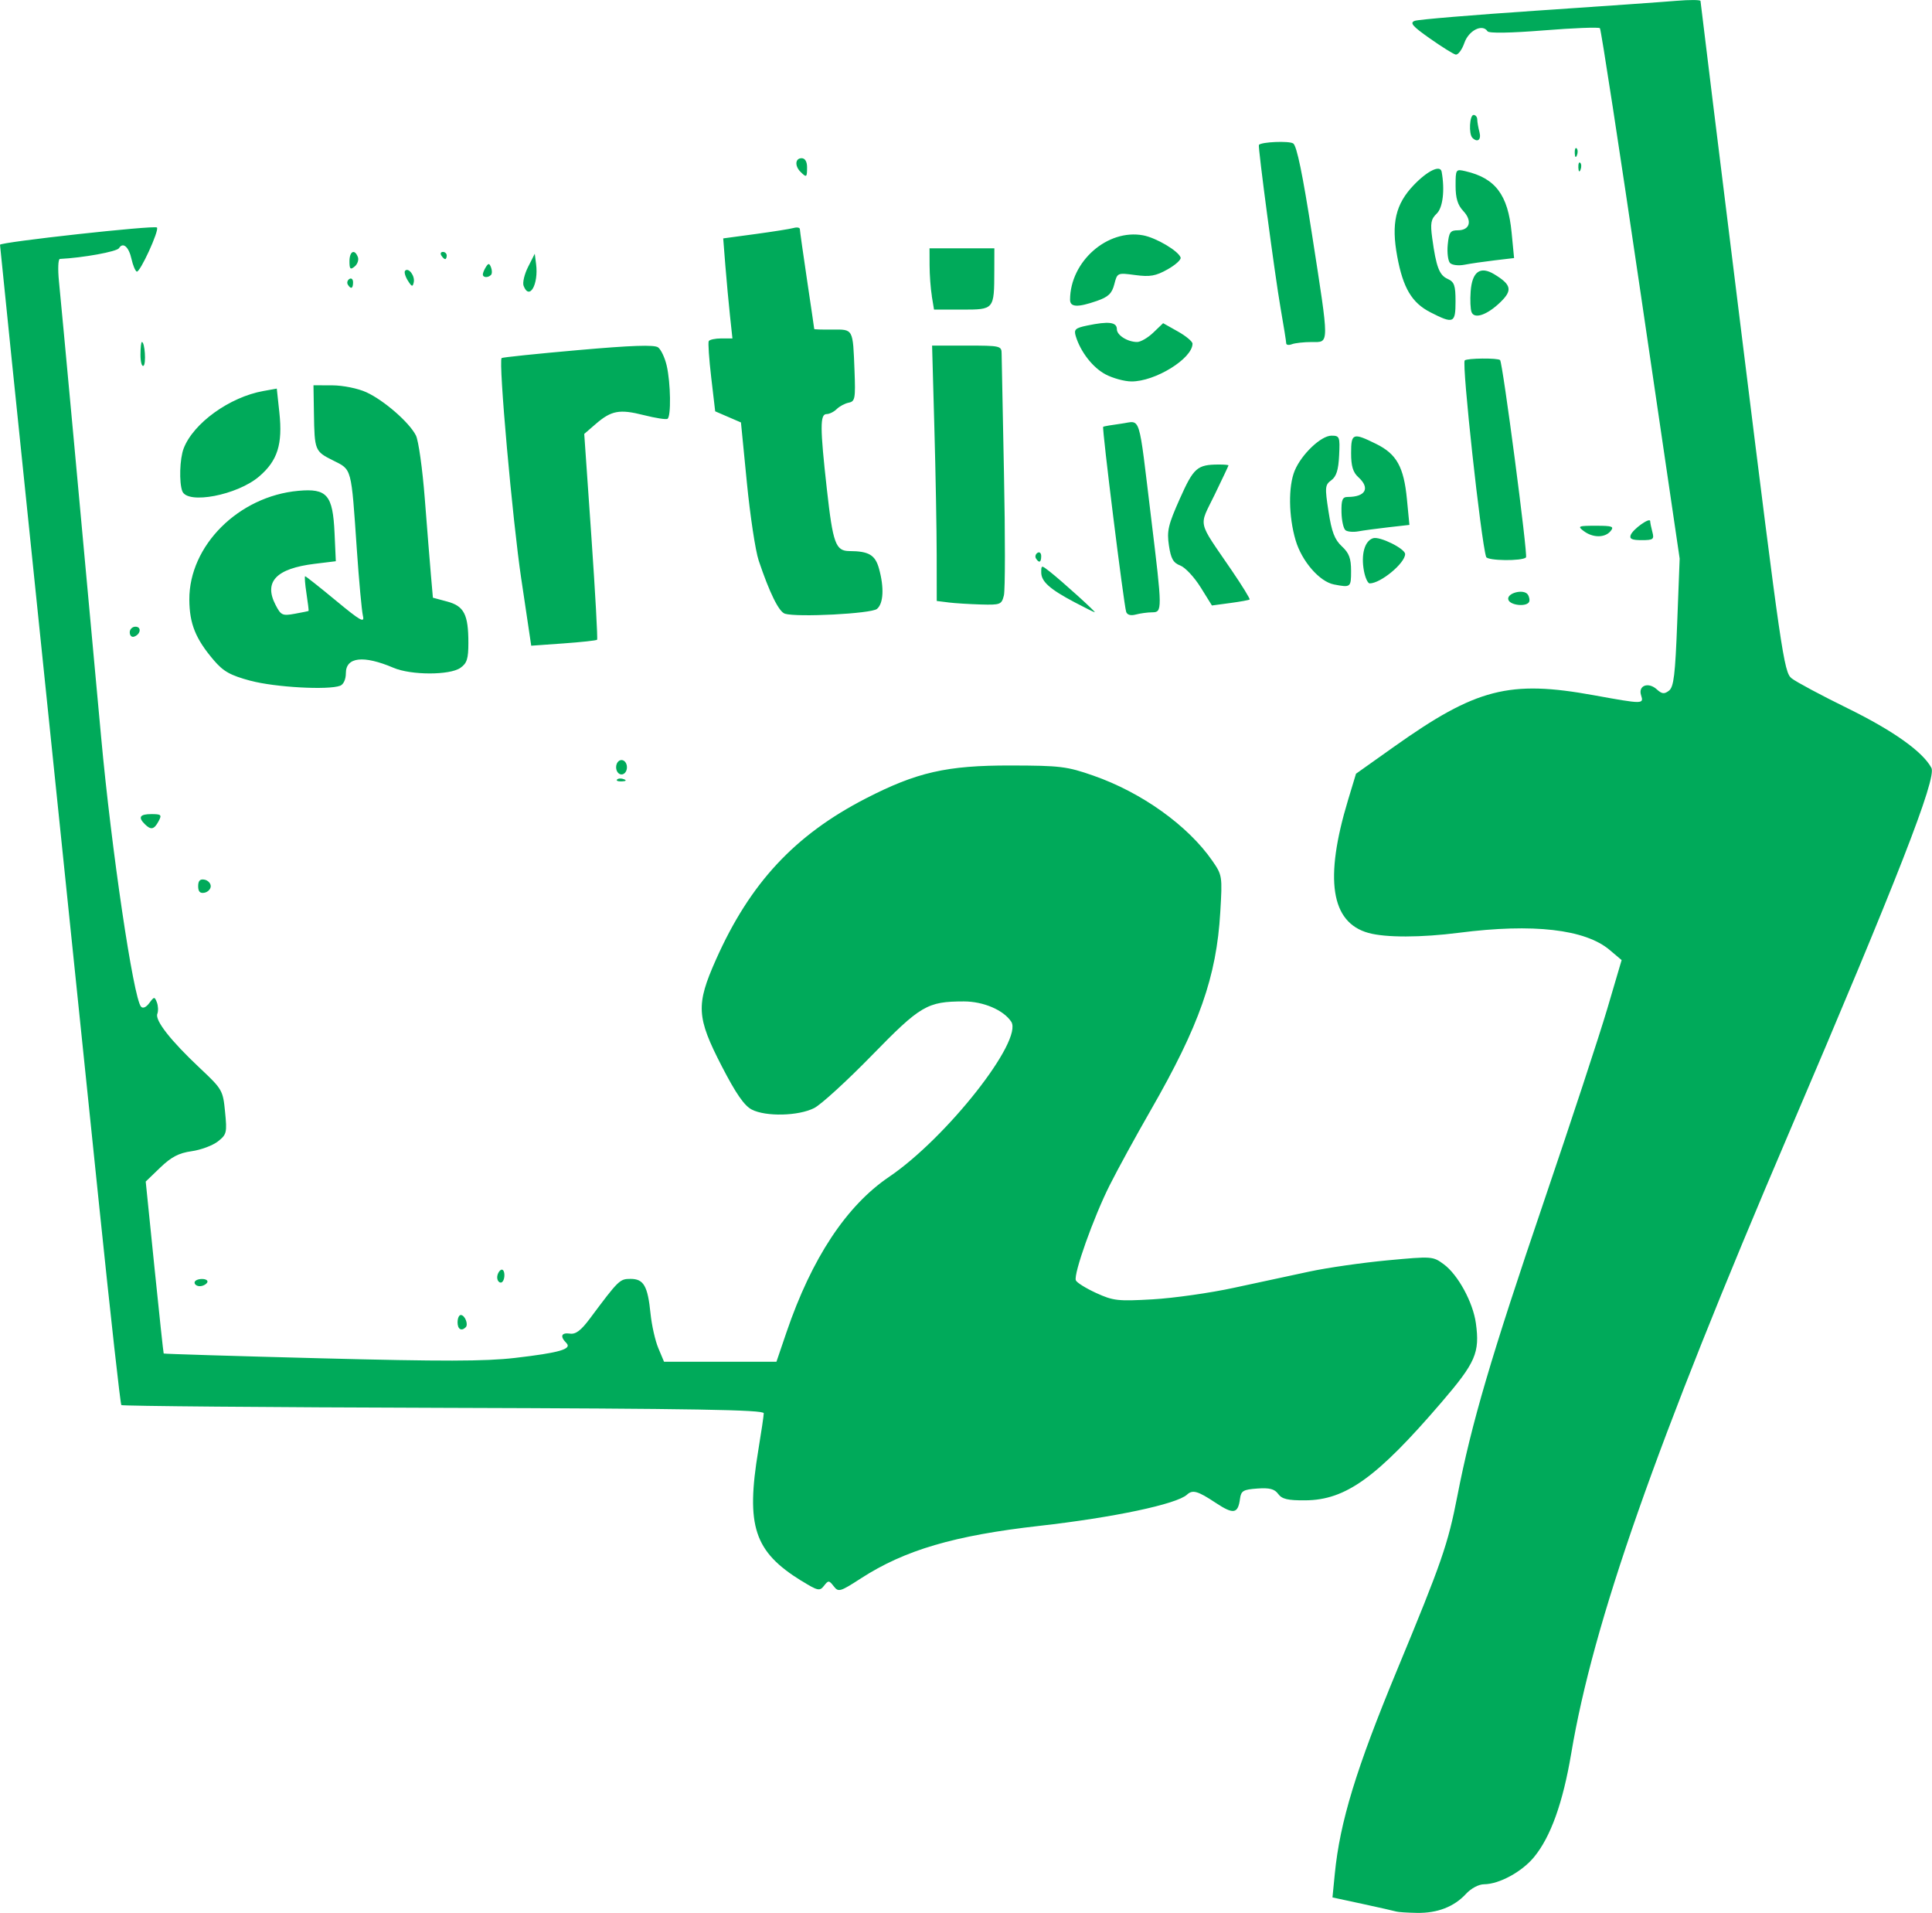
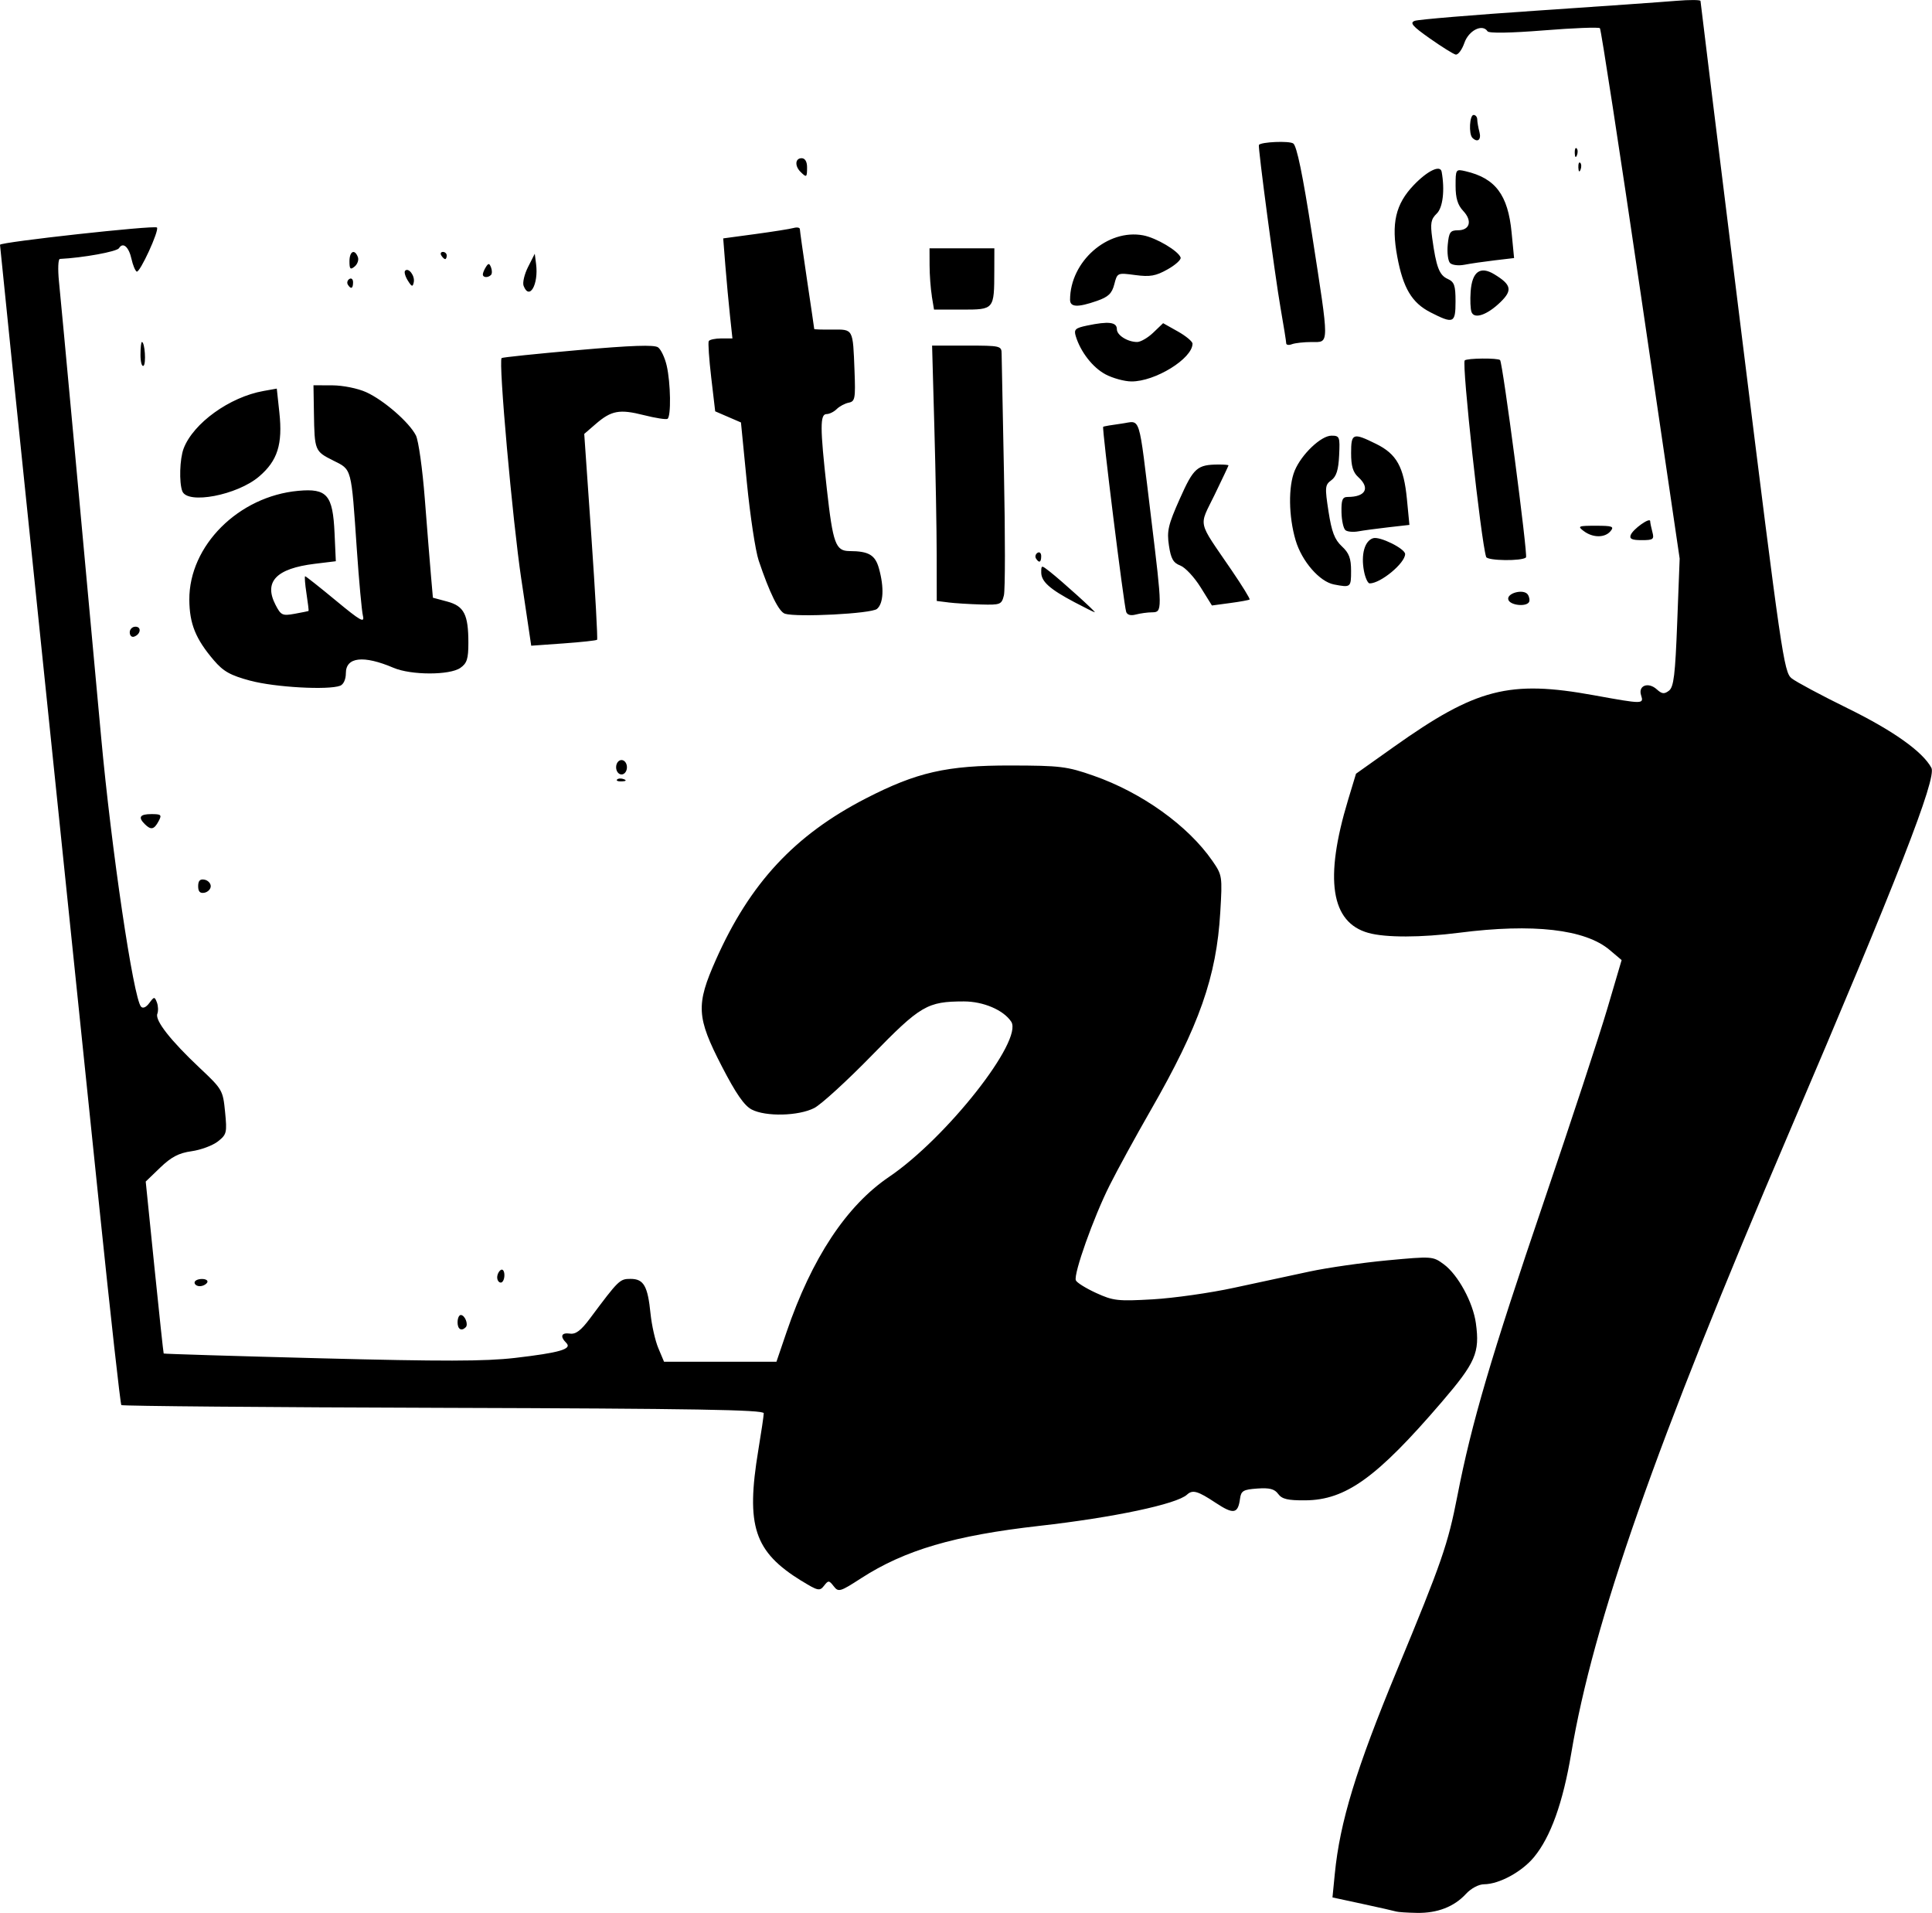
<svg xmlns="http://www.w3.org/2000/svg" width="63.883" height="63.241" id="svg3645" version="1.1">
  <defs id="defs3647" />
  <g id="layer1" transform="translate(-528.0587,-615.0276)">
-     <path style="fill:#00aa5a;fill-opacity:1;stroke:none" d="m 574.223,678.222 c -0.066,-0.02 -0.566,-0.133 -1.112,-0.251 l -0.993,-0.214 0.077,-0.782 c 0.168,-1.712 0.706,-3.472 2.06,-6.739 1.48,-3.571 1.681,-4.152 1.993,-5.755 0.469,-2.407 1.112,-4.594 2.862,-9.736 0.891,-2.619 1.834,-5.485 2.095,-6.369 l 0.474,-1.608 -0.393,-0.332 c -0.812,-0.688 -2.534,-0.885 -4.976,-0.572 -1.264,0.162 -2.433,0.165 -3.004,0.006 -1.242,-0.345 -1.463,-1.778 -0.675,-4.387 l 0.265,-0.876 1.258,-0.893 c 2.718,-1.929 3.81,-2.21 6.61,-1.701 1.631,0.296 1.653,0.296 1.558,-0.002 -0.102,-0.32 0.239,-0.447 0.519,-0.194 0.172,0.156 0.248,0.164 0.404,0.044 0.158,-0.122 0.206,-0.524 0.272,-2.257 l 0.081,-2.109 -1.284,-8.732 c -0.706,-4.803 -1.315,-8.764 -1.353,-8.803 -0.038,-0.039 -0.873,-0.007 -1.856,0.072 -1.107,0.088 -1.815,0.1 -1.86,0.03 -0.168,-0.258 -0.623,-0.029 -0.766,0.385 -0.08,0.229 -0.21,0.402 -0.289,0.384 -0.079,-0.018 -0.464,-0.259 -0.855,-0.534 -0.578,-0.407 -0.67,-0.516 -0.495,-0.581 0.118,-0.044 1.931,-0.195 4.027,-0.336 2.097,-0.141 4.174,-0.287 4.616,-0.325 0.442,-0.037 0.804,-0.035 0.804,0.005 0,0.04 0.617,5.046 1.372,11.125 1.299,10.464 1.386,11.063 1.638,11.266 0.147,0.118 0.985,0.566 1.863,0.997 1.498,0.735 2.476,1.43 2.762,1.965 0.181,0.339 -1.126,3.687 -4.712,12.072 -4.415,10.322 -6.469,16.176 -7.197,20.508 -0.275,1.633 -0.679,2.762 -1.231,3.431 -0.401,0.487 -1.15,0.894 -1.652,0.898 -0.176,0 -0.43,0.136 -0.596,0.316 -0.394,0.428 -0.946,0.642 -1.625,0.63 -0.313,-0.005 -0.623,-0.026 -0.689,-0.046 z m -19.663,-10.93 c -1.566,-0.968 -1.843,-1.809 -1.427,-4.323 0.098,-0.59 0.179,-1.138 0.18,-1.219 0.002,-0.115 -2.284,-0.154 -10.591,-0.179 -5.826,-0.017 -10.619,-0.059 -10.651,-0.091 -0.032,-0.033 -0.357,-2.955 -0.723,-6.493 -0.366,-3.538 -1.255,-12.138 -1.977,-19.11 -0.722,-6.972 -1.312,-12.713 -1.312,-12.757 0,-0.09 5.108,-0.652 5.189,-0.571 0.087,0.087 -0.571,1.519 -0.67,1.457 -0.051,-0.031 -0.127,-0.217 -0.17,-0.412 -0.089,-0.407 -0.283,-0.575 -0.415,-0.361 -0.071,0.114 -1.188,0.317 -1.954,0.355 -0.058,0.003 -0.072,0.339 -0.03,0.75 0.079,0.776 0.773,8.272 1.392,15.041 0.342,3.736 1.069,8.652 1.321,8.929 0.062,0.069 0.169,0.022 0.273,-0.119 0.159,-0.216 0.176,-0.218 0.251,-0.023 0.044,0.115 0.051,0.285 0.015,0.379 -0.083,0.217 0.439,0.884 1.408,1.795 0.741,0.697 0.762,0.733 0.832,1.447 0.068,0.688 0.054,0.747 -0.238,0.977 -0.171,0.134 -0.562,0.28 -0.868,0.323 -0.425,0.06 -0.671,0.189 -1.038,0.541 l -0.48,0.462 0.288,2.83 c 0.159,1.557 0.296,2.841 0.306,2.855 0.01,0.013 2.343,0.085 5.185,0.158 4.035,0.105 5.444,0.102 6.429,-0.012 1.486,-0.173 1.901,-0.294 1.698,-0.497 -0.216,-0.216 -0.164,-0.348 0.122,-0.307 0.192,0.028 0.365,-0.104 0.66,-0.499 0.955,-1.28 0.986,-1.31 1.344,-1.31 0.434,0 0.568,0.233 0.66,1.149 0.039,0.384 0.155,0.899 0.259,1.144 l 0.188,0.447 1.858,-7e-5 1.858,-4e-5 0.335,-0.983 c 0.833,-2.44 1.978,-4.174 3.39,-5.13 1.905,-1.291 4.444,-4.518 4.038,-5.131 -0.256,-0.386 -0.921,-0.669 -1.566,-0.669 -1.21,0.002 -1.429,0.13 -3.04,1.782 -0.819,0.84 -1.677,1.624 -1.906,1.742 -0.519,0.266 -1.605,0.292 -2.07,0.049 -0.247,-0.129 -0.523,-0.529 -0.988,-1.43 -0.837,-1.623 -0.859,-2.027 -0.193,-3.524 1.125,-2.53 2.605,-4.12 4.958,-5.331 1.684,-0.866 2.676,-1.092 4.785,-1.088 1.643,0.003 1.864,0.03 2.739,0.336 1.597,0.557 3.124,1.65 3.929,2.811 0.331,0.478 0.336,0.508 0.265,1.705 -0.126,2.135 -0.693,3.747 -2.302,6.548 -0.485,0.844 -1.097,1.962 -1.359,2.485 -0.529,1.053 -1.195,2.925 -1.115,3.135 0.028,0.074 0.329,0.262 0.669,0.418 0.568,0.26 0.718,0.277 1.874,0.211 0.692,-0.04 1.901,-0.211 2.687,-0.382 0.786,-0.17 1.912,-0.412 2.502,-0.538 0.59,-0.126 1.747,-0.292 2.571,-0.369 1.479,-0.138 1.503,-0.136 1.865,0.131 0.47,0.347 0.965,1.258 1.06,1.949 0.133,0.974 -0.007,1.296 -1.135,2.611 -2.138,2.491 -3.168,3.233 -4.504,3.243 -0.582,0.005 -0.773,-0.041 -0.898,-0.211 -0.121,-0.165 -0.284,-0.208 -0.69,-0.179 -0.465,0.033 -0.537,0.075 -0.572,0.336 -0.067,0.503 -0.215,0.527 -0.807,0.135 -0.593,-0.393 -0.761,-0.44 -0.946,-0.269 -0.34,0.314 -2.432,0.756 -4.879,1.032 -2.811,0.317 -4.453,0.799 -5.897,1.732 -0.697,0.451 -0.75,0.466 -0.906,0.264 -0.155,-0.199 -0.177,-0.2 -0.321,-0.015 -0.142,0.183 -0.204,0.169 -0.745,-0.165 z m -11.371,-8.552 c 0,-0.131 0.048,-0.238 0.106,-0.238 0.134,0 0.259,0.31 0.163,0.405 -0.143,0.143 -0.27,0.065 -0.27,-0.167 z m -8.697,-1.31 c 0,-0.066 0.11,-0.119 0.245,-0.119 0.135,0 0.212,0.054 0.172,0.119 -0.041,0.066 -0.151,0.119 -0.245,0.119 -0.094,0 -0.172,-0.054 -0.172,-0.119 z m 10.007,-0.172 c 0,-0.094 0.054,-0.205 0.119,-0.245 0.066,-0.041 0.119,0.037 0.119,0.172 0,0.135 -0.054,0.245 -0.119,0.245 -0.066,0 -0.119,-0.077 -0.119,-0.172 z m -9.888,-12.933 c 0,-0.179 0.062,-0.244 0.208,-0.216 0.115,0.022 0.208,0.119 0.208,0.216 0,0.097 -0.094,0.193 -0.208,0.216 -0.146,0.028 -0.208,-0.036 -0.208,-0.216 z m -1.763,-2.049 c -0.232,-0.232 -0.166,-0.334 0.219,-0.334 0.325,0 0.349,0.024 0.234,0.238 -0.147,0.274 -0.252,0.296 -0.453,0.095 z m 15.615,-1.478 c 0.04,-0.04 0.142,-0.044 0.228,-0.009 0.095,0.038 0.067,0.066 -0.072,0.072 -0.126,0.005 -0.196,-0.023 -0.156,-0.063 z m -0.032,-0.405 c 0,-0.132 0.079,-0.238 0.179,-0.238 0.099,0 0.179,0.106 0.179,0.238 0,0.132 -0.079,0.238 -0.179,0.238 -0.099,0 -0.179,-0.106 -0.179,-0.238 z m -12.085,-2.858 c -0.673,-0.181 -0.9,-0.308 -1.216,-0.678 -0.603,-0.705 -0.806,-1.207 -0.811,-2.004 -0.01,-1.785 1.63,-3.421 3.606,-3.599 0.949,-0.086 1.139,0.136 1.196,1.397 l 0.042,0.931 -0.697,0.085 c -1.274,0.155 -1.692,0.592 -1.297,1.357 0.179,0.346 0.227,0.369 0.635,0.295 0.243,-0.044 0.449,-0.086 0.458,-0.094 0.009,-0.008 -0.022,-0.269 -0.07,-0.58 -0.048,-0.311 -0.067,-0.566 -0.043,-0.566 0.025,0 0.481,0.361 1.013,0.801 0.819,0.678 0.958,0.756 0.897,0.506 -0.039,-0.162 -0.13,-1.153 -0.202,-2.201 -0.187,-2.728 -0.159,-2.622 -0.781,-2.933 -0.608,-0.304 -0.617,-0.326 -0.637,-1.564 l -0.015,-0.923 0.625,0.002 c 0.352,0.002 0.84,0.1 1.118,0.226 0.582,0.264 1.424,0.997 1.644,1.43 0.086,0.169 0.218,1.111 0.294,2.094 0.076,0.983 0.168,2.121 0.203,2.529 l 0.065,0.742 0.473,0.127 c 0.558,0.15 0.7,0.427 0.7,1.367 0,0.527 -0.047,0.674 -0.265,0.826 -0.352,0.246 -1.629,0.245 -2.211,-0.003 -0.993,-0.423 -1.575,-0.357 -1.575,0.178 0,0.202 -0.077,0.372 -0.188,0.415 -0.391,0.15 -2.158,0.052 -2.962,-0.165 z m 8.951,-3.351 c -0.294,-1.976 -0.761,-7.21 -0.652,-7.319 0.024,-0.024 1.159,-0.142 2.522,-0.262 1.779,-0.157 2.527,-0.183 2.652,-0.091 0.096,0.07 0.224,0.341 0.284,0.601 0.133,0.574 0.15,1.69 0.026,1.762 -0.049,0.028 -0.401,-0.027 -0.781,-0.123 -0.805,-0.204 -1.075,-0.154 -1.593,0.294 l -0.378,0.327 0.235,3.38 c 0.129,1.859 0.214,3.4 0.19,3.425 -0.025,0.025 -0.525,0.079 -1.112,0.121 l -1.066,0.076 -0.326,-2.19 z m -12.949,1.751 c 0,-0.104 0.085,-0.189 0.189,-0.189 0.21,0 0.174,0.256 -0.047,0.33 -0.078,0.026 -0.141,-0.038 -0.141,-0.141 z m 21.664,-0.619 c -0.198,-0.06 -0.509,-0.69 -0.867,-1.758 -0.107,-0.319 -0.282,-1.476 -0.39,-2.572 l -0.196,-1.992 -0.426,-0.184 -0.426,-0.184 -0.131,-1.116 c -0.072,-0.614 -0.109,-1.156 -0.082,-1.205 0.027,-0.049 0.214,-0.089 0.416,-0.089 l 0.367,0 -0.08,-0.745 c -0.044,-0.41 -0.113,-1.153 -0.153,-1.653 l -0.072,-0.909 1.059,-0.143 c 0.582,-0.079 1.153,-0.169 1.267,-0.201 0.115,-0.032 0.209,-0.015 0.209,0.039 3.5e-4,0.053 0.108,0.813 0.238,1.687 0.131,0.874 0.237,1.601 0.237,1.614 0,0.014 0.269,0.022 0.597,0.019 0.699,-0.007 0.681,-0.04 0.735,1.361 0.035,0.919 0.018,1.014 -0.192,1.055 -0.126,0.025 -0.304,0.12 -0.396,0.211 -0.091,0.091 -0.242,0.166 -0.336,0.166 -0.22,0 -0.218,0.446 0.009,2.479 0.202,1.806 0.29,2.047 0.748,2.05 0.64,0.003 0.851,0.128 0.976,0.578 0.175,0.63 0.149,1.156 -0.067,1.335 -0.189,0.157 -2.629,0.283 -3.046,0.158 z m 11.284,-0.063 c -0.078,-0.235 -0.805,-6.079 -0.76,-6.115 0.02,-0.017 0.29,-0.063 0.598,-0.104 0.665,-0.087 0.556,-0.433 0.989,3.128 0.372,3.057 0.373,3.107 0.028,3.109 -0.147,10e-4 -0.388,0.034 -0.535,0.073 -0.171,0.046 -0.286,0.013 -0.321,-0.091 z m -1.706,-0.315 c -0.823,-0.435 -1.102,-0.685 -1.102,-0.987 0,-0.244 0.004,-0.245 0.284,-0.025 0.398,0.313 1.538,1.343 1.486,1.343 -0.024,-10e-6 -0.324,-0.149 -0.668,-0.331 z m -4.17,0.006 -0.387,-0.048 -0.002,-1.511 c -0.001,-0.831 -0.035,-2.731 -0.077,-4.222 l -0.075,-2.71 1.149,0 c 1.112,0 1.149,0.009 1.15,0.268 3.5e-4,0.147 0.036,1.934 0.078,3.97 0.042,2.036 0.041,3.845 -0.003,4.021 -0.076,0.303 -0.115,0.318 -0.763,0.3 -0.376,-0.011 -0.857,-0.041 -1.07,-0.067 z m 8.336,-0.503 c -0.207,-0.333 -0.508,-0.655 -0.67,-0.717 -0.233,-0.088 -0.311,-0.226 -0.376,-0.663 -0.072,-0.479 -0.025,-0.681 0.36,-1.544 0.457,-1.026 0.574,-1.129 1.285,-1.132 0.18,-0.001 0.327,0.012 0.325,0.028 -10e-4,0.016 -0.209,0.456 -0.461,0.976 -0.524,1.08 -0.586,0.806 0.563,2.49 0.35,0.513 0.618,0.948 0.596,0.968 -0.022,0.02 -0.311,0.073 -0.643,0.117 l -0.603,0.081 -0.376,-0.605 z m 10.18,0.421 c -0.086,-0.223 0.515,-0.384 0.645,-0.172 0.051,0.083 0.066,0.193 0.034,0.245 -0.099,0.16 -0.611,0.105 -0.679,-0.073 z m -5.769,-0.512 c -0.476,-0.092 -1.062,-0.766 -1.267,-1.458 -0.234,-0.788 -0.247,-1.787 -0.03,-2.307 0.226,-0.541 0.871,-1.154 1.214,-1.154 0.27,0 0.284,0.035 0.254,0.653 -0.023,0.481 -0.091,0.697 -0.258,0.82 -0.21,0.154 -0.217,0.231 -0.093,1.033 0.104,0.674 0.202,0.93 0.44,1.151 0.241,0.223 0.306,0.398 0.306,0.815 0,0.545 -0.011,0.554 -0.566,0.447 z m 0.992,-0.445 c -0.103,-0.547 0.022,-0.995 0.302,-1.084 0.22,-0.07 1.059,0.345 1.059,0.524 0,0.3 -0.81,0.97 -1.172,0.97 -0.061,0 -0.146,-0.184 -0.189,-0.41 z m -10.845,-0.416 c -0.038,-0.061 -0.014,-0.145 0.052,-0.186 0.067,-0.041 0.121,0.009 0.121,0.111 0,0.209 -0.071,0.24 -0.174,0.075 z m 14.885,-0.05 c -0.171,-0.527 -0.81,-6.393 -0.708,-6.496 0.075,-0.075 1.095,-0.085 1.169,-0.011 0.087,0.087 0.924,6.457 0.857,6.524 -0.127,0.127 -1.276,0.113 -1.318,-0.016 z m 4.781,-0.725 c 0.075,-0.195 0.641,-0.597 0.643,-0.457 10e-4,0.051 0.034,0.213 0.073,0.36 0.065,0.241 0.029,0.268 -0.355,0.268 -0.323,0 -0.411,-0.042 -0.361,-0.172 z m -1.555,-0.13 c -0.213,-0.161 -0.18,-0.175 0.402,-0.175 0.549,0 0.613,0.024 0.485,0.179 -0.187,0.225 -0.586,0.224 -0.886,-0.004 z m -7.875,-0.026 c -0.068,-0.049 -0.128,-0.317 -0.134,-0.595 -0.008,-0.411 0.031,-0.506 0.204,-0.506 0.595,0 0.752,-0.293 0.352,-0.655 -0.176,-0.159 -0.238,-0.367 -0.238,-0.793 0,-0.664 0.058,-0.686 0.831,-0.304 0.675,0.333 0.912,0.76 1.015,1.827 l 0.082,0.849 -0.696,0.079 c -0.383,0.044 -0.83,0.104 -0.993,0.134 -0.164,0.03 -0.354,0.015 -0.422,-0.035 z m -38.463,-1.29 c -0.11,-0.288 -0.086,-1.07 0.043,-1.411 0.319,-0.838 1.522,-1.705 2.644,-1.904 l 0.437,-0.078 0.085,0.79 c 0.113,1.051 -0.059,1.594 -0.67,2.116 -0.721,0.617 -2.368,0.932 -2.539,0.486 z m 30.527,-3.864 c -0.422,-0.223 -0.827,-0.743 -0.985,-1.265 -0.066,-0.219 -0.015,-0.267 0.374,-0.348 0.717,-0.15 0.986,-0.116 0.986,0.122 0,0.198 0.356,0.421 0.671,0.421 0.115,0 0.356,-0.14 0.534,-0.311 l 0.324,-0.311 0.486,0.273 c 0.267,0.15 0.486,0.332 0.486,0.404 0,0.493 -1.238,1.257 -2.025,1.249 -0.229,-0.002 -0.613,-0.108 -0.852,-0.234 z m -31.91,-0.646 c 0,-0.233 0.021,-0.424 0.046,-0.424 0.098,0 0.147,0.729 0.053,0.787 -0.055,0.034 -0.099,-0.129 -0.099,-0.363 z m 37.884,-0.381 c 0,-0.056 -0.085,-0.585 -0.188,-1.174 -0.183,-1.048 -0.753,-5.337 -0.715,-5.385 0.079,-0.1 0.998,-0.139 1.135,-0.048 0.118,0.079 0.313,1.022 0.622,3.012 0.578,3.724 0.578,3.553 -0.01,3.553 -0.257,0 -0.552,0.033 -0.655,0.072 -0.104,0.04 -0.189,0.026 -0.189,-0.03 z m 4.768,-1.025 c -0.612,-0.313 -0.903,-0.8 -1.096,-1.841 -0.204,-1.099 -0.057,-1.736 0.546,-2.365 0.457,-0.477 0.879,-0.678 0.922,-0.44 0.109,0.604 0.041,1.187 -0.163,1.383 -0.192,0.185 -0.216,0.319 -0.149,0.811 0.131,0.954 0.233,1.224 0.51,1.348 0.221,0.1 0.261,0.214 0.261,0.745 0,0.724 -0.064,0.751 -0.832,0.359 z m 1.36,-0.008 c -0.037,-0.095 -0.05,-0.402 -0.029,-0.681 0.048,-0.655 0.316,-0.85 0.781,-0.568 0.566,0.343 0.608,0.528 0.208,0.917 -0.44,0.428 -0.867,0.576 -0.96,0.333 z m -17.845,-0.528 c -0.041,-0.246 -0.074,-0.701 -0.075,-1.013 l -0.002,-0.566 1.072,0 1.072,0 -0.002,0.745 c -0.003,1.283 -10e-4,1.281 -1.069,1.281 l -0.924,0 -0.074,-0.447 z m 4.57,0.119 c 0.004,-1.263 1.237,-2.348 2.417,-2.127 0.433,0.081 1.168,0.517 1.239,0.734 0.023,0.069 -0.172,0.246 -0.433,0.392 -0.39,0.219 -0.579,0.252 -1.067,0.187 -0.592,-0.079 -0.594,-0.078 -0.693,0.305 -0.079,0.305 -0.197,0.418 -0.573,0.549 -0.64,0.223 -0.891,0.211 -0.89,-0.04 z M 545.372,624.477 c -0.04,-0.104 0.027,-0.386 0.148,-0.625 l 0.221,-0.436 0.044,0.342 c 0.086,0.675 -0.223,1.214 -0.413,0.719 z m -5.812,-0.041 c -0.038,-0.061 -0.014,-0.145 0.052,-0.186 0.067,-0.041 0.121,0.009 0.121,0.111 0,0.209 -0.071,0.24 -0.174,0.075 z m 1.982,-0.135 c -0.086,-0.14 -0.126,-0.285 -0.087,-0.324 0.115,-0.115 0.33,0.172 0.285,0.382 -0.034,0.164 -0.067,0.154 -0.198,-0.059 z m 2.482,-0.201 c 0.001,-0.049 0.047,-0.161 0.103,-0.248 0.082,-0.13 0.113,-0.126 0.169,0.018 0.037,0.097 0.036,0.209 -0.003,0.248 -0.1,0.1 -0.27,0.089 -0.268,-0.018 z m -4.41,-0.432 c 0,-0.335 0.171,-0.422 0.278,-0.142 0.036,0.093 -0.012,0.234 -0.106,0.312 -0.142,0.118 -0.172,0.088 -0.172,-0.17 z m 36.392,0.056 c -0.067,-0.069 -0.102,-0.34 -0.077,-0.604 0.04,-0.415 0.084,-0.479 0.335,-0.479 0.398,0 0.485,-0.312 0.178,-0.639 -0.184,-0.196 -0.253,-0.423 -0.253,-0.83 0,-0.55 0.006,-0.559 0.328,-0.484 0.989,0.23 1.404,0.781 1.524,2.025 l 0.082,0.846 -0.645,0.076 c -0.355,0.042 -0.803,0.107 -0.996,0.145 -0.193,0.038 -0.406,0.013 -0.474,-0.055 z m -33.354,-0.249 c -0.041,-0.066 -0.017,-0.119 0.052,-0.119 0.069,0 0.126,0.054 0.126,0.119 0,0.066 -0.024,0.119 -0.052,0.119 -0.029,0 -0.086,-0.054 -0.126,-0.119 z m 11.878,-2.764 c -0.199,-0.199 -0.179,-0.453 0.036,-0.453 0.111,0 0.179,0.113 0.179,0.298 0,0.34 -0.017,0.352 -0.214,0.155 z m 25.718,-0.145 c -0.005,-0.126 0.023,-0.196 0.063,-0.156 0.04,0.04 0.044,0.142 0.009,0.228 -0.038,0.095 -0.066,0.067 -0.072,-0.072 z m -0.119,-0.477 c -0.005,-0.126 0.023,-0.196 0.063,-0.156 0.04,0.04 0.044,0.142 0.009,0.228 -0.038,0.095 -0.066,0.067 -0.072,-0.072 z m -3.385,-0.506 c -0.126,-0.126 -0.092,-0.755 0.04,-0.755 0.066,0 0.12,0.067 0.121,0.149 10e-4,0.082 0.034,0.27 0.073,0.417 0.068,0.254 -0.063,0.36 -0.234,0.189 z" id="path3141" />
+     <path style="fill:#000000;fill-opacity:1;stroke:none" d="m 574.223,678.222 c -0.066,-0.02 -0.566,-0.133 -1.112,-0.251 l -0.993,-0.214 0.077,-0.782 c 0.168,-1.712 0.706,-3.472 2.06,-6.739 1.48,-3.571 1.681,-4.152 1.993,-5.755 0.469,-2.407 1.112,-4.594 2.862,-9.736 0.891,-2.619 1.834,-5.485 2.095,-6.369 l 0.474,-1.608 -0.393,-0.332 c -0.812,-0.688 -2.534,-0.885 -4.976,-0.572 -1.264,0.162 -2.433,0.165 -3.004,0.006 -1.242,-0.345 -1.463,-1.778 -0.675,-4.387 l 0.265,-0.876 1.258,-0.893 c 2.718,-1.929 3.81,-2.21 6.61,-1.701 1.631,0.296 1.653,0.296 1.558,-0.002 -0.102,-0.32 0.239,-0.447 0.519,-0.194 0.172,0.156 0.248,0.164 0.404,0.044 0.158,-0.122 0.206,-0.524 0.272,-2.257 l 0.081,-2.109 -1.284,-8.732 c -0.706,-4.803 -1.315,-8.764 -1.353,-8.803 -0.038,-0.039 -0.873,-0.007 -1.856,0.072 -1.107,0.088 -1.815,0.1 -1.86,0.03 -0.168,-0.258 -0.623,-0.029 -0.766,0.385 -0.08,0.229 -0.21,0.402 -0.289,0.384 -0.079,-0.018 -0.464,-0.259 -0.855,-0.534 -0.578,-0.407 -0.67,-0.516 -0.495,-0.581 0.118,-0.044 1.931,-0.195 4.027,-0.336 2.097,-0.141 4.174,-0.287 4.616,-0.325 0.442,-0.037 0.804,-0.035 0.804,0.005 0,0.04 0.617,5.046 1.372,11.125 1.299,10.464 1.386,11.063 1.638,11.266 0.147,0.118 0.985,0.566 1.863,0.997 1.498,0.735 2.476,1.43 2.762,1.965 0.181,0.339 -1.126,3.687 -4.712,12.072 -4.415,10.322 -6.469,16.176 -7.197,20.508 -0.275,1.633 -0.679,2.762 -1.231,3.431 -0.401,0.487 -1.15,0.894 -1.652,0.898 -0.176,0 -0.43,0.136 -0.596,0.316 -0.394,0.428 -0.946,0.642 -1.625,0.63 -0.313,-0.005 -0.623,-0.026 -0.689,-0.046 z m -19.663,-10.93 c -1.566,-0.968 -1.843,-1.809 -1.427,-4.323 0.098,-0.59 0.179,-1.138 0.18,-1.219 0.002,-0.115 -2.284,-0.154 -10.591,-0.179 -5.826,-0.017 -10.619,-0.059 -10.651,-0.091 -0.032,-0.033 -0.357,-2.955 -0.723,-6.493 -0.366,-3.538 -1.255,-12.138 -1.977,-19.11 -0.722,-6.972 -1.312,-12.713 -1.312,-12.757 0,-0.09 5.108,-0.652 5.189,-0.571 0.087,0.087 -0.571,1.519 -0.67,1.457 -0.051,-0.031 -0.127,-0.217 -0.17,-0.412 -0.089,-0.407 -0.283,-0.575 -0.415,-0.361 -0.071,0.114 -1.188,0.317 -1.954,0.355 -0.058,0.003 -0.072,0.339 -0.03,0.75 0.079,0.776 0.773,8.272 1.392,15.041 0.342,3.736 1.069,8.652 1.321,8.929 0.062,0.069 0.169,0.022 0.273,-0.119 0.159,-0.216 0.176,-0.218 0.251,-0.023 0.044,0.115 0.051,0.285 0.015,0.379 -0.083,0.217 0.439,0.884 1.408,1.795 0.741,0.697 0.762,0.733 0.832,1.447 0.068,0.688 0.054,0.747 -0.238,0.977 -0.171,0.134 -0.562,0.28 -0.868,0.323 -0.425,0.06 -0.671,0.189 -1.038,0.541 l -0.48,0.462 0.288,2.83 c 0.159,1.557 0.296,2.841 0.306,2.855 0.01,0.013 2.343,0.085 5.185,0.158 4.035,0.105 5.444,0.102 6.429,-0.012 1.486,-0.173 1.901,-0.294 1.698,-0.497 -0.216,-0.216 -0.164,-0.348 0.122,-0.307 0.192,0.028 0.365,-0.104 0.66,-0.499 0.955,-1.28 0.986,-1.31 1.344,-1.31 0.434,0 0.568,0.233 0.66,1.149 0.039,0.384 0.155,0.899 0.259,1.144 l 0.188,0.447 1.858,-7e-5 1.858,-4e-5 0.335,-0.983 c 0.833,-2.44 1.978,-4.174 3.39,-5.13 1.905,-1.291 4.444,-4.518 4.038,-5.131 -0.256,-0.386 -0.921,-0.669 -1.566,-0.669 -1.21,0.002 -1.429,0.13 -3.04,1.782 -0.819,0.84 -1.677,1.624 -1.906,1.742 -0.519,0.266 -1.605,0.292 -2.07,0.049 -0.247,-0.129 -0.523,-0.529 -0.988,-1.43 -0.837,-1.623 -0.859,-2.027 -0.193,-3.524 1.125,-2.53 2.605,-4.12 4.958,-5.331 1.684,-0.866 2.676,-1.092 4.785,-1.088 1.643,0.003 1.864,0.03 2.739,0.336 1.597,0.557 3.124,1.65 3.929,2.811 0.331,0.478 0.336,0.508 0.265,1.705 -0.126,2.135 -0.693,3.747 -2.302,6.548 -0.485,0.844 -1.097,1.962 -1.359,2.485 -0.529,1.053 -1.195,2.925 -1.115,3.135 0.028,0.074 0.329,0.262 0.669,0.418 0.568,0.26 0.718,0.277 1.874,0.211 0.692,-0.04 1.901,-0.211 2.687,-0.382 0.786,-0.17 1.912,-0.412 2.502,-0.538 0.59,-0.126 1.747,-0.292 2.571,-0.369 1.479,-0.138 1.503,-0.136 1.865,0.131 0.47,0.347 0.965,1.258 1.06,1.949 0.133,0.974 -0.007,1.296 -1.135,2.611 -2.138,2.491 -3.168,3.233 -4.504,3.243 -0.582,0.005 -0.773,-0.041 -0.898,-0.211 -0.121,-0.165 -0.284,-0.208 -0.69,-0.179 -0.465,0.033 -0.537,0.075 -0.572,0.336 -0.067,0.503 -0.215,0.527 -0.807,0.135 -0.593,-0.393 -0.761,-0.44 -0.946,-0.269 -0.34,0.314 -2.432,0.756 -4.879,1.032 -2.811,0.317 -4.453,0.799 -5.897,1.732 -0.697,0.451 -0.75,0.466 -0.906,0.264 -0.155,-0.199 -0.177,-0.2 -0.321,-0.015 -0.142,0.183 -0.204,0.169 -0.745,-0.165 z m -11.371,-8.552 c 0,-0.131 0.048,-0.238 0.106,-0.238 0.134,0 0.259,0.31 0.163,0.405 -0.143,0.143 -0.27,0.065 -0.27,-0.167 z m -8.697,-1.31 c 0,-0.066 0.11,-0.119 0.245,-0.119 0.135,0 0.212,0.054 0.172,0.119 -0.041,0.066 -0.151,0.119 -0.245,0.119 -0.094,0 -0.172,-0.054 -0.172,-0.119 z m 10.007,-0.172 c 0,-0.094 0.054,-0.205 0.119,-0.245 0.066,-0.041 0.119,0.037 0.119,0.172 0,0.135 -0.054,0.245 -0.119,0.245 -0.066,0 -0.119,-0.077 -0.119,-0.172 z m -9.888,-12.933 c 0,-0.179 0.062,-0.244 0.208,-0.216 0.115,0.022 0.208,0.119 0.208,0.216 0,0.097 -0.094,0.193 -0.208,0.216 -0.146,0.028 -0.208,-0.036 -0.208,-0.216 z m -1.763,-2.049 c -0.232,-0.232 -0.166,-0.334 0.219,-0.334 0.325,0 0.349,0.024 0.234,0.238 -0.147,0.274 -0.252,0.296 -0.453,0.095 z m 15.615,-1.478 c 0.04,-0.04 0.142,-0.044 0.228,-0.009 0.095,0.038 0.067,0.066 -0.072,0.072 -0.126,0.005 -0.196,-0.023 -0.156,-0.063 z m -0.032,-0.405 c 0,-0.132 0.079,-0.238 0.179,-0.238 0.099,0 0.179,0.106 0.179,0.238 0,0.132 -0.079,0.238 -0.179,0.238 -0.099,0 -0.179,-0.106 -0.179,-0.238 z m -12.085,-2.858 c -0.673,-0.181 -0.9,-0.308 -1.216,-0.678 -0.603,-0.705 -0.806,-1.207 -0.811,-2.004 -0.01,-1.785 1.63,-3.421 3.606,-3.599 0.949,-0.086 1.139,0.136 1.196,1.397 l 0.042,0.931 -0.697,0.085 c -1.274,0.155 -1.692,0.592 -1.297,1.357 0.179,0.346 0.227,0.369 0.635,0.295 0.243,-0.044 0.449,-0.086 0.458,-0.094 0.009,-0.008 -0.022,-0.269 -0.07,-0.58 -0.048,-0.311 -0.067,-0.566 -0.043,-0.566 0.025,0 0.481,0.361 1.013,0.801 0.819,0.678 0.958,0.756 0.897,0.506 -0.039,-0.162 -0.13,-1.153 -0.202,-2.201 -0.187,-2.728 -0.159,-2.622 -0.781,-2.933 -0.608,-0.304 -0.617,-0.326 -0.637,-1.564 l -0.015,-0.923 0.625,0.002 c 0.352,0.002 0.84,0.1 1.118,0.226 0.582,0.264 1.424,0.997 1.644,1.43 0.086,0.169 0.218,1.111 0.294,2.094 0.076,0.983 0.168,2.121 0.203,2.529 l 0.065,0.742 0.473,0.127 c 0.558,0.15 0.7,0.427 0.7,1.367 0,0.527 -0.047,0.674 -0.265,0.826 -0.352,0.246 -1.629,0.245 -2.211,-0.003 -0.993,-0.423 -1.575,-0.357 -1.575,0.178 0,0.202 -0.077,0.372 -0.188,0.415 -0.391,0.15 -2.158,0.052 -2.962,-0.165 z m 8.951,-3.351 c -0.294,-1.976 -0.761,-7.21 -0.652,-7.319 0.024,-0.024 1.159,-0.142 2.522,-0.262 1.779,-0.157 2.527,-0.183 2.652,-0.091 0.096,0.07 0.224,0.341 0.284,0.601 0.133,0.574 0.15,1.69 0.026,1.762 -0.049,0.028 -0.401,-0.027 -0.781,-0.123 -0.805,-0.204 -1.075,-0.154 -1.593,0.294 l -0.378,0.327 0.235,3.38 c 0.129,1.859 0.214,3.4 0.19,3.425 -0.025,0.025 -0.525,0.079 -1.112,0.121 l -1.066,0.076 -0.326,-2.19 z m -12.949,1.751 c 0,-0.104 0.085,-0.189 0.189,-0.189 0.21,0 0.174,0.256 -0.047,0.33 -0.078,0.026 -0.141,-0.038 -0.141,-0.141 z m 21.664,-0.619 c -0.198,-0.06 -0.509,-0.69 -0.867,-1.758 -0.107,-0.319 -0.282,-1.476 -0.39,-2.572 l -0.196,-1.992 -0.426,-0.184 -0.426,-0.184 -0.131,-1.116 c -0.072,-0.614 -0.109,-1.156 -0.082,-1.205 0.027,-0.049 0.214,-0.089 0.416,-0.089 l 0.367,0 -0.08,-0.745 c -0.044,-0.41 -0.113,-1.153 -0.153,-1.653 l -0.072,-0.909 1.059,-0.143 c 0.582,-0.079 1.153,-0.169 1.267,-0.201 0.115,-0.032 0.209,-0.015 0.209,0.039 3.5e-4,0.053 0.108,0.813 0.238,1.687 0.131,0.874 0.237,1.601 0.237,1.614 0,0.014 0.269,0.022 0.597,0.019 0.699,-0.007 0.681,-0.04 0.735,1.361 0.035,0.919 0.018,1.014 -0.192,1.055 -0.126,0.025 -0.304,0.12 -0.396,0.211 -0.091,0.091 -0.242,0.166 -0.336,0.166 -0.22,0 -0.218,0.446 0.009,2.479 0.202,1.806 0.29,2.047 0.748,2.05 0.64,0.003 0.851,0.128 0.976,0.578 0.175,0.63 0.149,1.156 -0.067,1.335 -0.189,0.157 -2.629,0.283 -3.046,0.158 z m 11.284,-0.063 c -0.078,-0.235 -0.805,-6.079 -0.76,-6.115 0.02,-0.017 0.29,-0.063 0.598,-0.104 0.665,-0.087 0.556,-0.433 0.989,3.128 0.372,3.057 0.373,3.107 0.028,3.109 -0.147,10e-4 -0.388,0.034 -0.535,0.073 -0.171,0.046 -0.286,0.013 -0.321,-0.091 z m -1.706,-0.315 c -0.823,-0.435 -1.102,-0.685 -1.102,-0.987 0,-0.244 0.004,-0.245 0.284,-0.025 0.398,0.313 1.538,1.343 1.486,1.343 -0.024,-10e-6 -0.324,-0.149 -0.668,-0.331 z m -4.17,0.006 -0.387,-0.048 -0.002,-1.511 c -0.001,-0.831 -0.035,-2.731 -0.077,-4.222 l -0.075,-2.71 1.149,0 c 1.112,0 1.149,0.009 1.15,0.268 3.5e-4,0.147 0.036,1.934 0.078,3.97 0.042,2.036 0.041,3.845 -0.003,4.021 -0.076,0.303 -0.115,0.318 -0.763,0.3 -0.376,-0.011 -0.857,-0.041 -1.07,-0.067 z m 8.336,-0.503 c -0.207,-0.333 -0.508,-0.655 -0.67,-0.717 -0.233,-0.088 -0.311,-0.226 -0.376,-0.663 -0.072,-0.479 -0.025,-0.681 0.36,-1.544 0.457,-1.026 0.574,-1.129 1.285,-1.132 0.18,-0.001 0.327,0.012 0.325,0.028 -10e-4,0.016 -0.209,0.456 -0.461,0.976 -0.524,1.08 -0.586,0.806 0.563,2.49 0.35,0.513 0.618,0.948 0.596,0.968 -0.022,0.02 -0.311,0.073 -0.643,0.117 l -0.603,0.081 -0.376,-0.605 z m 10.18,0.421 c -0.086,-0.223 0.515,-0.384 0.645,-0.172 0.051,0.083 0.066,0.193 0.034,0.245 -0.099,0.16 -0.611,0.105 -0.679,-0.073 z m -5.769,-0.512 c -0.476,-0.092 -1.062,-0.766 -1.267,-1.458 -0.234,-0.788 -0.247,-1.787 -0.03,-2.307 0.226,-0.541 0.871,-1.154 1.214,-1.154 0.27,0 0.284,0.035 0.254,0.653 -0.023,0.481 -0.091,0.697 -0.258,0.82 -0.21,0.154 -0.217,0.231 -0.093,1.033 0.104,0.674 0.202,0.93 0.44,1.151 0.241,0.223 0.306,0.398 0.306,0.815 0,0.545 -0.011,0.554 -0.566,0.447 z m 0.992,-0.445 c -0.103,-0.547 0.022,-0.995 0.302,-1.084 0.22,-0.07 1.059,0.345 1.059,0.524 0,0.3 -0.81,0.97 -1.172,0.97 -0.061,0 -0.146,-0.184 -0.189,-0.41 z m -10.845,-0.416 c -0.038,-0.061 -0.014,-0.145 0.052,-0.186 0.067,-0.041 0.121,0.009 0.121,0.111 0,0.209 -0.071,0.24 -0.174,0.075 z m 14.885,-0.05 c -0.171,-0.527 -0.81,-6.393 -0.708,-6.496 0.075,-0.075 1.095,-0.085 1.169,-0.011 0.087,0.087 0.924,6.457 0.857,6.524 -0.127,0.127 -1.276,0.113 -1.318,-0.016 z m 4.781,-0.725 c 0.075,-0.195 0.641,-0.597 0.643,-0.457 10e-4,0.051 0.034,0.213 0.073,0.36 0.065,0.241 0.029,0.268 -0.355,0.268 -0.323,0 -0.411,-0.042 -0.361,-0.172 z m -1.555,-0.13 c -0.213,-0.161 -0.18,-0.175 0.402,-0.175 0.549,0 0.613,0.024 0.485,0.179 -0.187,0.225 -0.586,0.224 -0.886,-0.004 z m -7.875,-0.026 c -0.068,-0.049 -0.128,-0.317 -0.134,-0.595 -0.008,-0.411 0.031,-0.506 0.204,-0.506 0.595,0 0.752,-0.293 0.352,-0.655 -0.176,-0.159 -0.238,-0.367 -0.238,-0.793 0,-0.664 0.058,-0.686 0.831,-0.304 0.675,0.333 0.912,0.76 1.015,1.827 l 0.082,0.849 -0.696,0.079 c -0.383,0.044 -0.83,0.104 -0.993,0.134 -0.164,0.03 -0.354,0.015 -0.422,-0.035 z m -38.463,-1.29 c -0.11,-0.288 -0.086,-1.07 0.043,-1.411 0.319,-0.838 1.522,-1.705 2.644,-1.904 l 0.437,-0.078 0.085,0.79 c 0.113,1.051 -0.059,1.594 -0.67,2.116 -0.721,0.617 -2.368,0.932 -2.539,0.486 z m 30.527,-3.864 c -0.422,-0.223 -0.827,-0.743 -0.985,-1.265 -0.066,-0.219 -0.015,-0.267 0.374,-0.348 0.717,-0.15 0.986,-0.116 0.986,0.122 0,0.198 0.356,0.421 0.671,0.421 0.115,0 0.356,-0.14 0.534,-0.311 l 0.324,-0.311 0.486,0.273 c 0.267,0.15 0.486,0.332 0.486,0.404 0,0.493 -1.238,1.257 -2.025,1.249 -0.229,-0.002 -0.613,-0.108 -0.852,-0.234 z m -31.91,-0.646 c 0,-0.233 0.021,-0.424 0.046,-0.424 0.098,0 0.147,0.729 0.053,0.787 -0.055,0.034 -0.099,-0.129 -0.099,-0.363 z m 37.884,-0.381 c 0,-0.056 -0.085,-0.585 -0.188,-1.174 -0.183,-1.048 -0.753,-5.337 -0.715,-5.385 0.079,-0.1 0.998,-0.139 1.135,-0.048 0.118,0.079 0.313,1.022 0.622,3.012 0.578,3.724 0.578,3.553 -0.01,3.553 -0.257,0 -0.552,0.033 -0.655,0.072 -0.104,0.04 -0.189,0.026 -0.189,-0.03 z m 4.768,-1.025 c -0.612,-0.313 -0.903,-0.8 -1.096,-1.841 -0.204,-1.099 -0.057,-1.736 0.546,-2.365 0.457,-0.477 0.879,-0.678 0.922,-0.44 0.109,0.604 0.041,1.187 -0.163,1.383 -0.192,0.185 -0.216,0.319 -0.149,0.811 0.131,0.954 0.233,1.224 0.51,1.348 0.221,0.1 0.261,0.214 0.261,0.745 0,0.724 -0.064,0.751 -0.832,0.359 z m 1.36,-0.008 c -0.037,-0.095 -0.05,-0.402 -0.029,-0.681 0.048,-0.655 0.316,-0.85 0.781,-0.568 0.566,0.343 0.608,0.528 0.208,0.917 -0.44,0.428 -0.867,0.576 -0.96,0.333 z m -17.845,-0.528 c -0.041,-0.246 -0.074,-0.701 -0.075,-1.013 l -0.002,-0.566 1.072,0 1.072,0 -0.002,0.745 c -0.003,1.283 -10e-4,1.281 -1.069,1.281 l -0.924,0 -0.074,-0.447 z m 4.57,0.119 c 0.004,-1.263 1.237,-2.348 2.417,-2.127 0.433,0.081 1.168,0.517 1.239,0.734 0.023,0.069 -0.172,0.246 -0.433,0.392 -0.39,0.219 -0.579,0.252 -1.067,0.187 -0.592,-0.079 -0.594,-0.078 -0.693,0.305 -0.079,0.305 -0.197,0.418 -0.573,0.549 -0.64,0.223 -0.891,0.211 -0.89,-0.04 z M 545.372,624.477 c -0.04,-0.104 0.027,-0.386 0.148,-0.625 l 0.221,-0.436 0.044,0.342 c 0.086,0.675 -0.223,1.214 -0.413,0.719 z m -5.812,-0.041 c -0.038,-0.061 -0.014,-0.145 0.052,-0.186 0.067,-0.041 0.121,0.009 0.121,0.111 0,0.209 -0.071,0.24 -0.174,0.075 z m 1.982,-0.135 c -0.086,-0.14 -0.126,-0.285 -0.087,-0.324 0.115,-0.115 0.33,0.172 0.285,0.382 -0.034,0.164 -0.067,0.154 -0.198,-0.059 z m 2.482,-0.201 c 0.001,-0.049 0.047,-0.161 0.103,-0.248 0.082,-0.13 0.113,-0.126 0.169,0.018 0.037,0.097 0.036,0.209 -0.003,0.248 -0.1,0.1 -0.27,0.089 -0.268,-0.018 z m -4.41,-0.432 c 0,-0.335 0.171,-0.422 0.278,-0.142 0.036,0.093 -0.012,0.234 -0.106,0.312 -0.142,0.118 -0.172,0.088 -0.172,-0.17 z m 36.392,0.056 c -0.067,-0.069 -0.102,-0.34 -0.077,-0.604 0.04,-0.415 0.084,-0.479 0.335,-0.479 0.398,0 0.485,-0.312 0.178,-0.639 -0.184,-0.196 -0.253,-0.423 -0.253,-0.83 0,-0.55 0.006,-0.559 0.328,-0.484 0.989,0.23 1.404,0.781 1.524,2.025 l 0.082,0.846 -0.645,0.076 c -0.355,0.042 -0.803,0.107 -0.996,0.145 -0.193,0.038 -0.406,0.013 -0.474,-0.055 z m -33.354,-0.249 c -0.041,-0.066 -0.017,-0.119 0.052,-0.119 0.069,0 0.126,0.054 0.126,0.119 0,0.066 -0.024,0.119 -0.052,0.119 -0.029,0 -0.086,-0.054 -0.126,-0.119 z m 11.878,-2.764 c -0.199,-0.199 -0.179,-0.453 0.036,-0.453 0.111,0 0.179,0.113 0.179,0.298 0,0.34 -0.017,0.352 -0.214,0.155 z m 25.718,-0.145 c -0.005,-0.126 0.023,-0.196 0.063,-0.156 0.04,0.04 0.044,0.142 0.009,0.228 -0.038,0.095 -0.066,0.067 -0.072,-0.072 z m -0.119,-0.477 c -0.005,-0.126 0.023,-0.196 0.063,-0.156 0.04,0.04 0.044,0.142 0.009,0.228 -0.038,0.095 -0.066,0.067 -0.072,-0.072 z m -3.385,-0.506 c -0.126,-0.126 -0.092,-0.755 0.04,-0.755 0.066,0 0.12,0.067 0.121,0.149 10e-4,0.082 0.034,0.27 0.073,0.417 0.068,0.254 -0.063,0.36 -0.234,0.189 z" id="path3141" />
  </g>
</svg>
